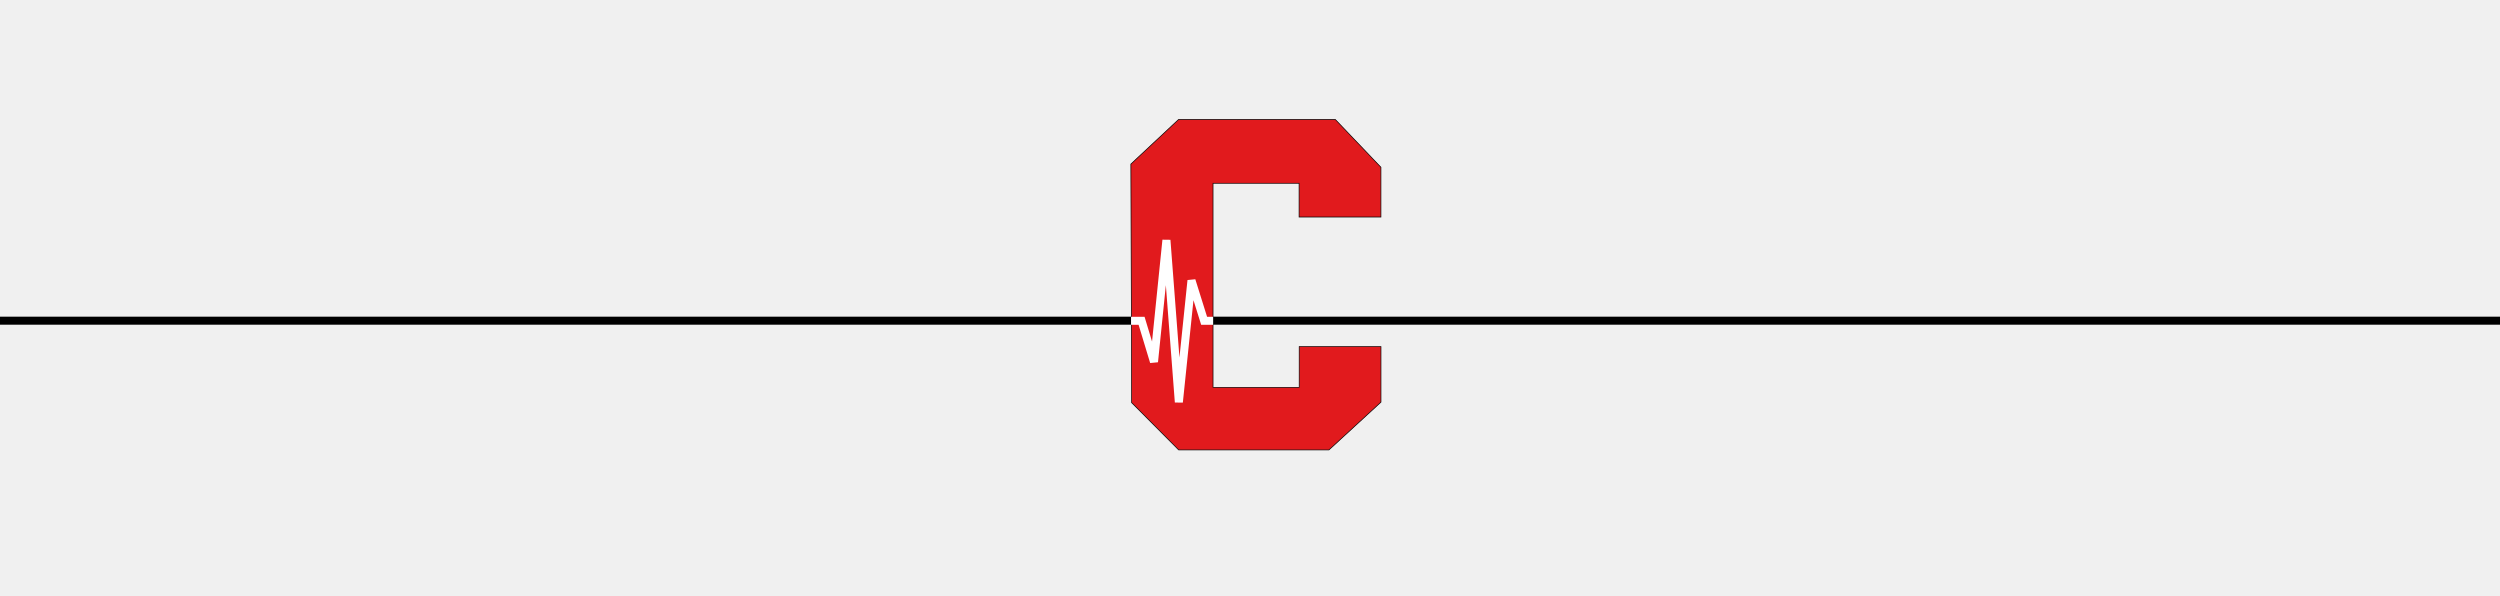
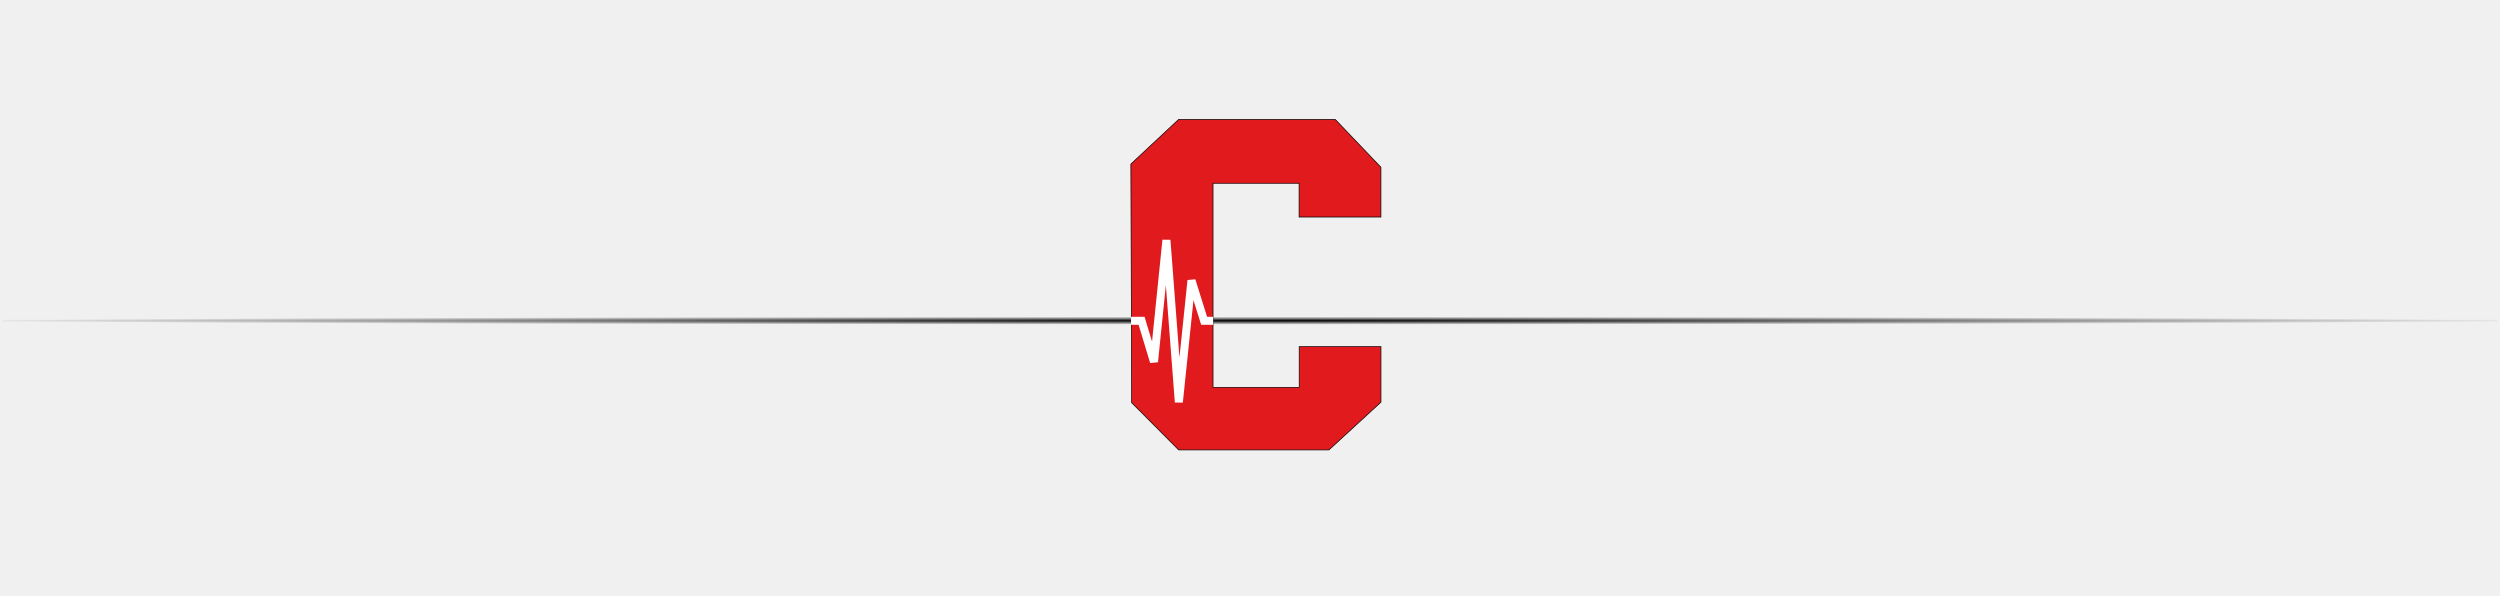
- <svg xmlns="http://www.w3.org/2000/svg" width="210mm" height="50mm" viewBox="0 0 744.094 177.165" id="svg2" version="1.1">
-   <defs id="defs4" />
+ <svg xmlns="http://www.w3.org/2000/svg" xmlns:xlink="http://www.w3.org/1999/xlink" width="210mm" height="50mm" viewBox="0 0 744.094 177.165" id="svg2" version="1.1">
+   <defs id="defs4">
+     <linearGradient id="linearGradient9755">
+       <stop style="stop-color:#000000;stop-opacity:1;" offset="0" id="stop9757" />
+       <stop style="stop-color:#000000;stop-opacity:0;" offset="1" id="stop9759" />
+     </linearGradient>
+     <radialGradient xlink:href="#linearGradient9755" id="radialGradient9761" cx="262.121" cy="992.109" fx="262.121" fy="992.109" r="255.85" gradientTransform="matrix(1,0,0,0.00320754,0,988.9271)" gradientUnits="userSpaceOnUse" />
+   </defs>
  <g id="layer1" transform="translate(0,-875.1969)">
    <text xml:space="preserve" style="font-style:normal;font-weight:normal;font-size:40px;line-height:125%;font-family:sans-serif;letter-spacing:0px;word-spacing:0px;fill:#000000;fill-opacity:1;stroke:none;stroke-width:1px;stroke-linecap:butt;stroke-linejoin:miter;stroke-opacity:1" x="290.573" y="114.741" id="text4868">
      <tspan id="tspan4870" x="290.573" y="114.741" />
      <tspan x="290.573" y="164.741" id="tspan4872" />
    </text>
    <g id="g4945" transform="matrix(1.454356,0,0,1.454356,-9.142271,-472.2353)">
      <g id="layer2" />
      <g transform="matrix(0.9171924,0,0,0.9171924,-83.14433,880.6262)" id="g4806" />
-       <rect y="991.938" x="6.921" height="0.342" width="510.401" id="rect4941" style="fill:#e6e6e6;fill-opacity:1;stroke:#000000;stroke-width:1.299;stroke-miterlimit:4;stroke-dasharray:none;stroke-opacity:1" />
+       <rect y="991.938" x="6.921" height="0.342" width="510.401" id="rect4941" style="fill:#e6e6e6;fill-opacity:0.986;stroke:url(#radialGradient9761);stroke-width:1.299;stroke-miterlimit:4;stroke-dasharray:none;stroke-opacity:0.995" />
      <text id="text4810" y="973.724" x="263.123" style="font-style:normal;font-weight:normal;font-size:40px;line-height:125%;font-family:sans-serif;letter-spacing:0px;word-spacing:0px;fill:#000000;fill-opacity:1;stroke:none;stroke-width:1px;stroke-linecap:butt;stroke-linejoin:miter;stroke-opacity:1" xml:space="preserve">
        <tspan y="973.724" x="263.123" id="tspan4812" />
      </text>
      <text id="text4937" y="955.751" x="129.083" style="font-style:normal;font-weight:normal;font-size:40px;line-height:125%;font-family:sans-serif;letter-spacing:0px;word-spacing:0px;fill:#000000;fill-opacity:1;stroke:none;stroke-width:1px;stroke-linecap:butt;stroke-linejoin:miter;stroke-opacity:1" xml:space="preserve">
        <tspan y="955.751" x="129.083" id="tspan4939" />
      </text>
      <g id="layer3">
        <path style="fill:#e11a1d;fill-opacity:1;fill-rule:evenodd;stroke:#000000;stroke-width:0.152px;stroke-linecap:butt;stroke-linejoin:miter;stroke-opacity:1" d="m 349.833,86.603 10.619,-9.93 35.021,0 10.158,10.646 0,11.101 -18.264,0 0,-7.53 -19.2,0 0,45.53 19.227,0 0,-9.085 18.246,0 0,12.388 -11.608,10.665 -33.529,0 -10.491,-10.536 z" id="path4191" transform="matrix(0.9171924,0,0,0.9171924,-83.14433,880.6262)" />
        <path transform="matrix(0.9171924,0,0,0.9171924,-83.14433,880.6262)" style="fill:none;fill-rule:evenodd;stroke:#ffffff;stroke-width:1.791;stroke-linecap:butt;stroke-linejoin:miter;stroke-miterlimit:4;stroke-dasharray:none;stroke-opacity:1" d="m 349.872,121.576 2.352,0 2.772,9.16 2.772,-27.171 2.772,36.176 2.82,-27.171 2.82,9.005 2.012,0" id="path4776" />
      </g>
    </g>
  </g>
</svg>
